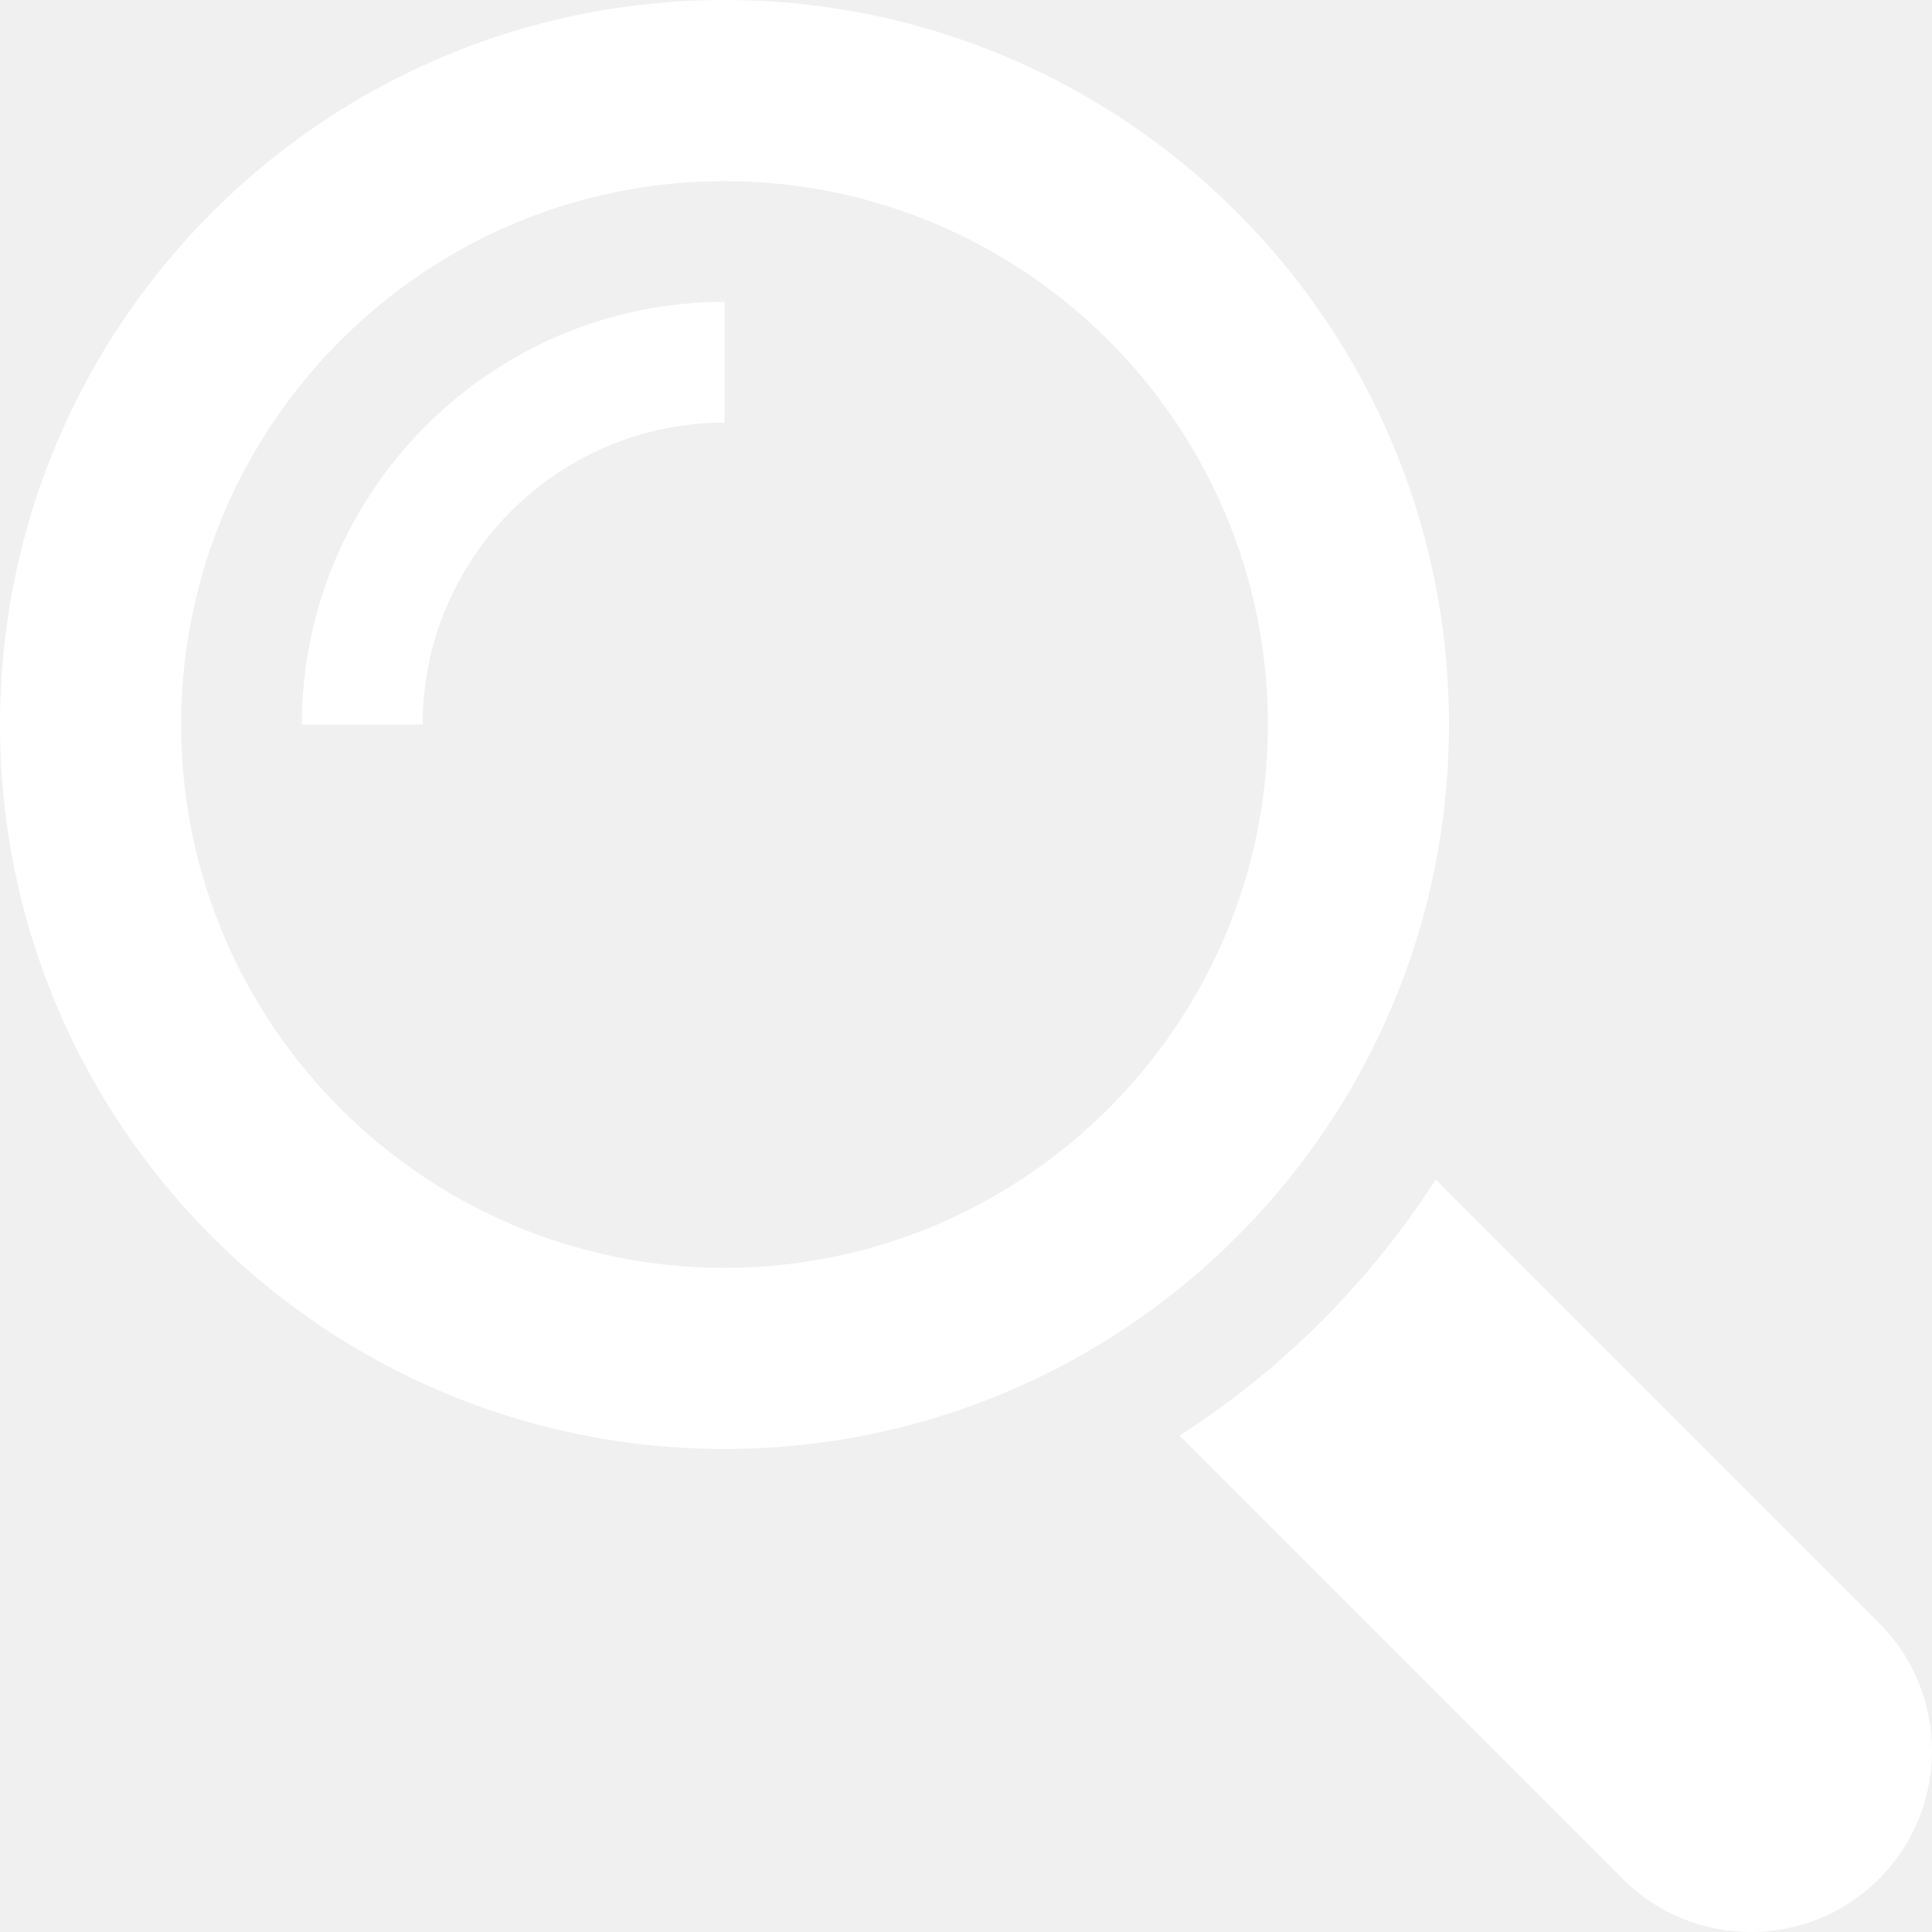
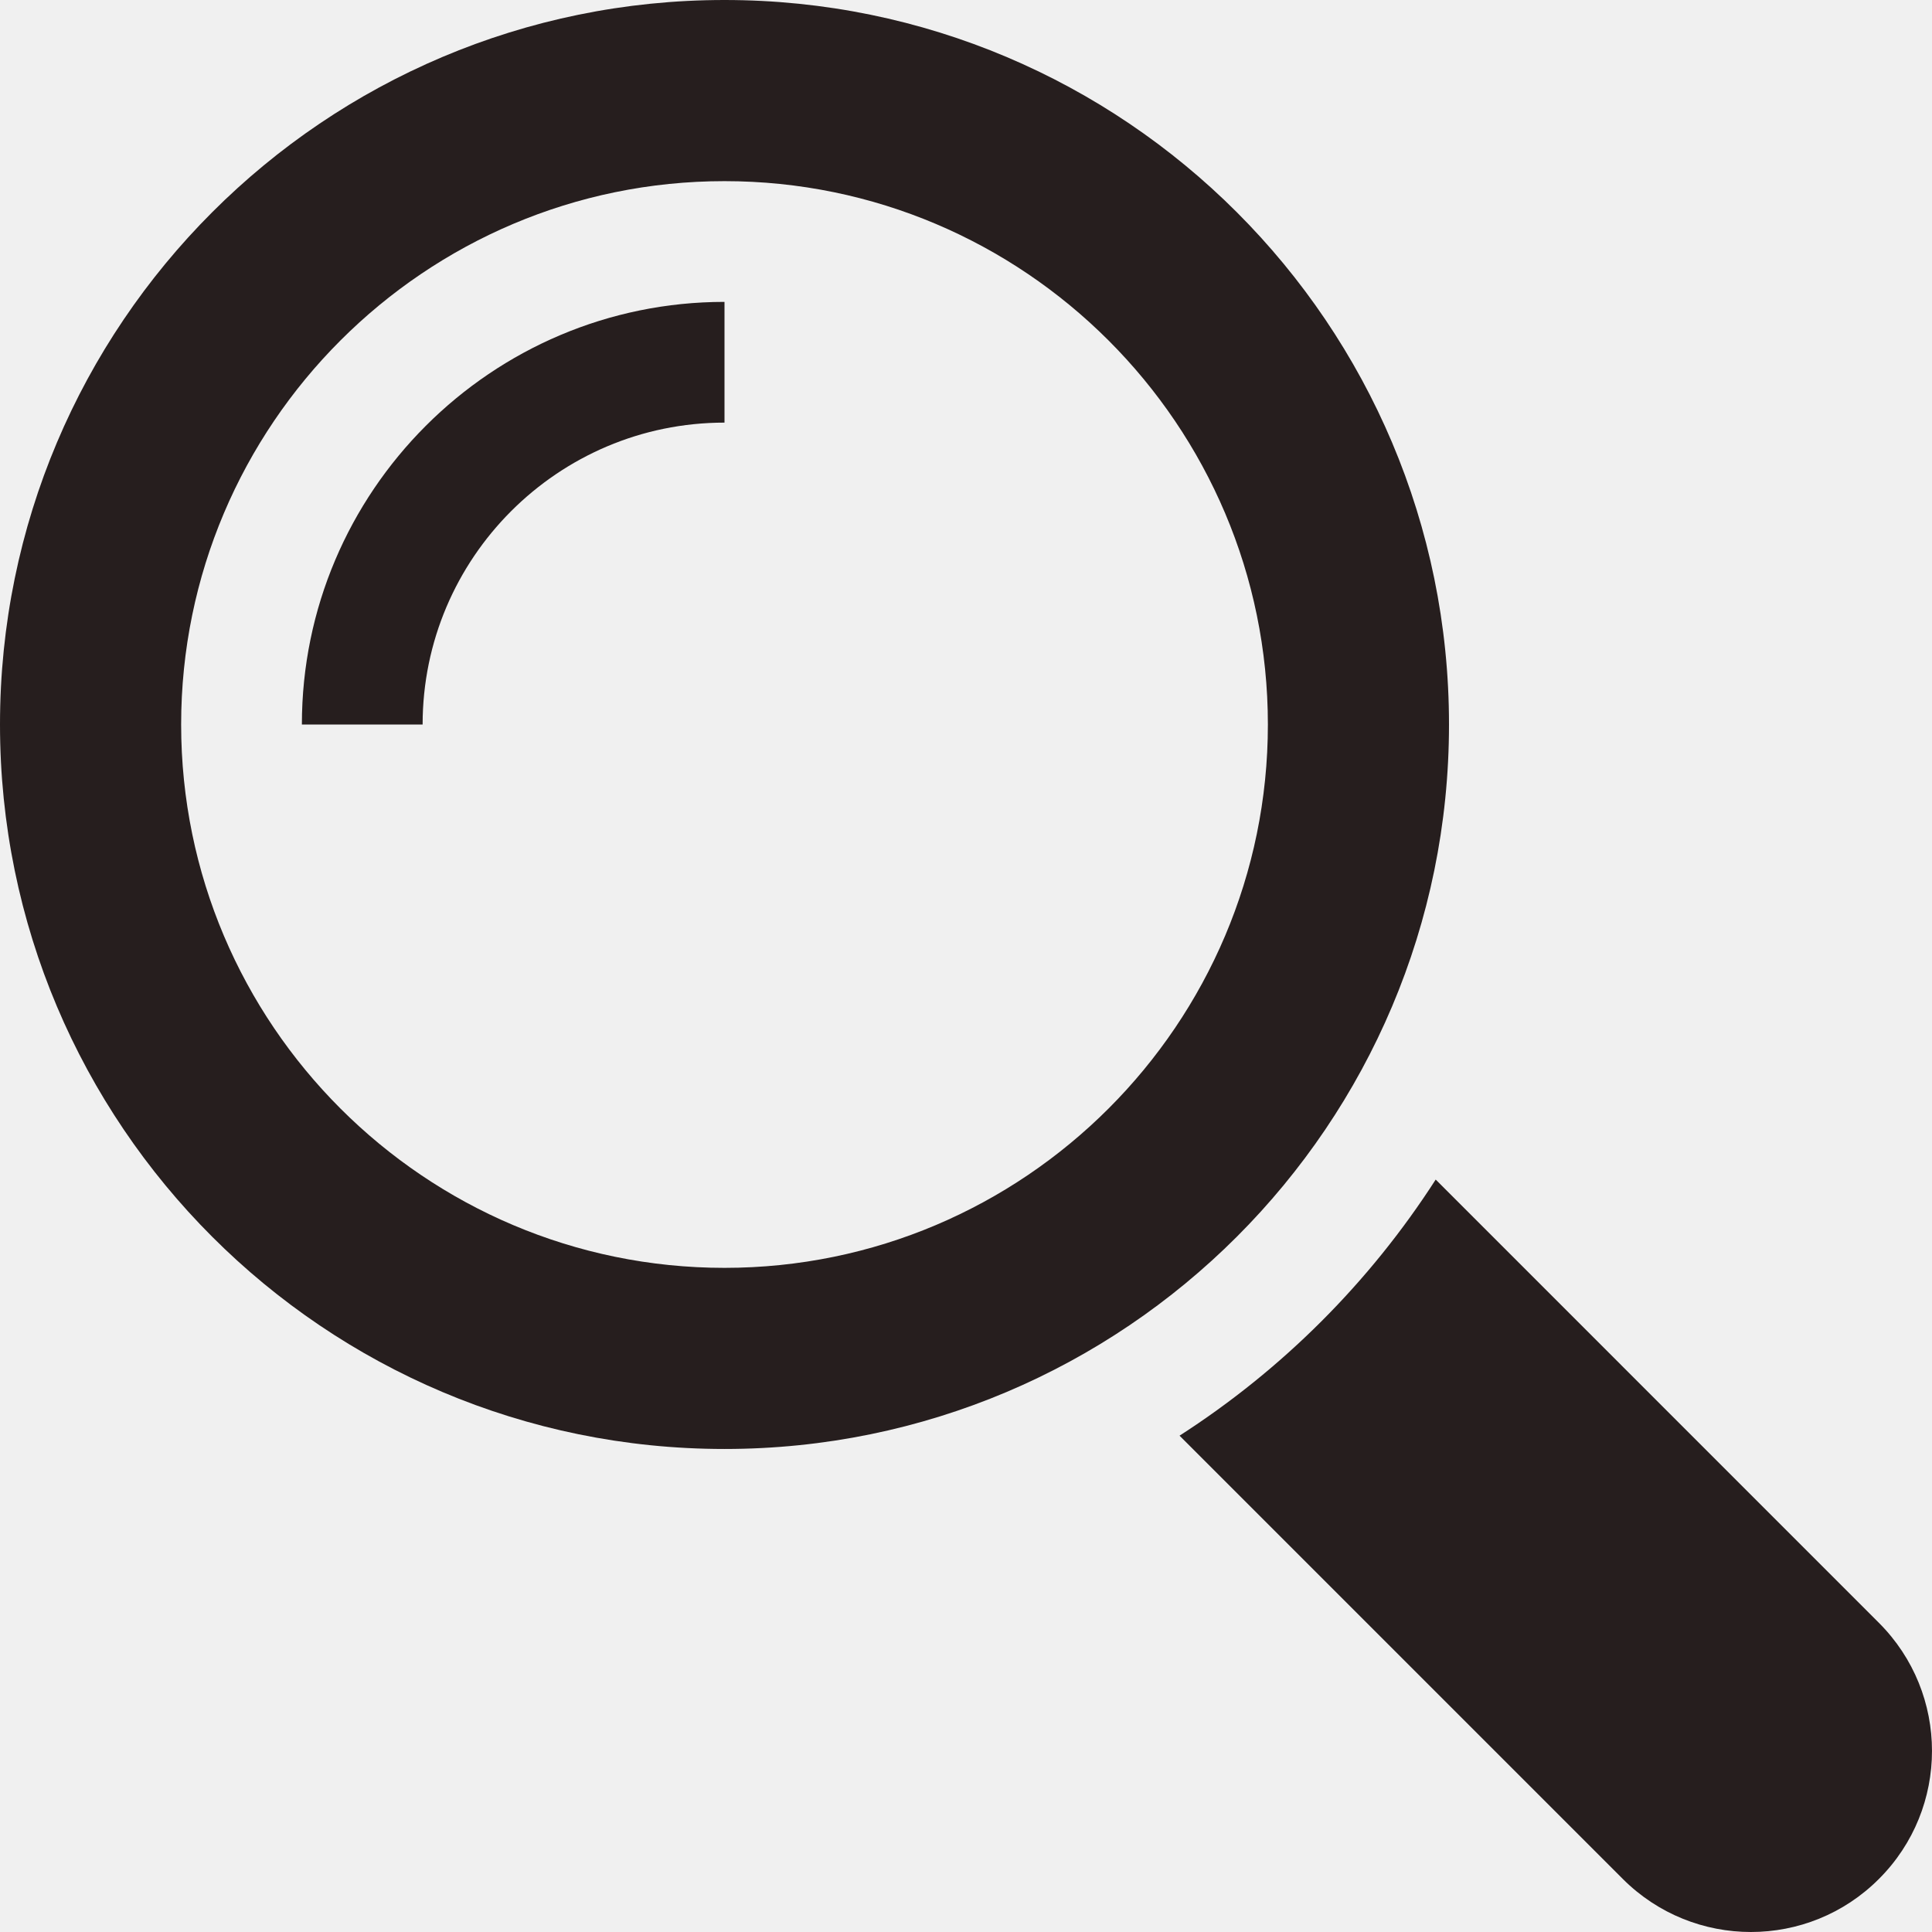
<svg xmlns="http://www.w3.org/2000/svg" width="79" height="79" viewBox="0 0 79 79" fill="none">
-   <g clip-path="url(#clip0_6_7)">
-     <path d="M76.829 66.358L58.706 48.233C56.005 52.433 52.431 56.005 48.232 58.705L66.357 76.831C69.251 79.723 73.942 79.723 76.829 76.831C79.723 73.942 79.723 69.251 76.829 66.358Z" fill="white" />
-     <path d="M59.25 29.625C59.25 13.265 45.986 0 29.625 0C13.265 0 0 13.265 0 29.625C0 45.985 13.265 59.249 29.625 59.249C45.986 59.249 59.25 45.985 59.25 29.625ZM29.625 51.843C17.373 51.843 7.407 41.877 7.407 29.625C7.407 17.373 17.373 7.407 29.625 7.407C41.877 7.407 51.844 17.373 51.844 29.625C51.844 41.877 41.877 51.843 29.625 51.843Z" fill="white" />
-     <path d="M12.344 29.625H17.281C17.281 22.819 22.819 17.281 29.625 17.281V12.344C20.098 12.344 12.344 20.097 12.344 29.625Z" fill="white" />
-   </g>
-   <defs>
-     <clipPath id="clip0_6_7">
-       <rect width="79" height="79" fill="white" />
-     </clipPath>
-   </defs>
+   <path d="M76.829 66.358L58.706 48.233C56.005 52.433 52.431 56.005 48.232 58.705L66.357 76.831C69.251 79.723 73.942 79.723 76.829 76.831C79.723 73.942 79.723 69.251 76.829 66.358Z" fill="#261E1E" />
+   <path d="M59.25 29.625C59.25 13.265 45.986 0 29.625 0C13.265 0 0 13.265 0 29.625C0 45.985 13.265 59.249 29.625 59.249C45.986 59.249 59.25 45.985 59.25 29.625ZM29.625 51.843C17.373 51.843 7.407 41.877 7.407 29.625C7.407 17.373 17.373 7.407 29.625 7.407C41.877 7.407 51.844 17.373 51.844 29.625C51.844 41.877 41.877 51.843 29.625 51.843Z" fill="#261E1E" />
+   <path d="M12.344 29.625H17.281C17.281 22.819 22.819 17.281 29.625 17.281V12.344C20.098 12.344 12.344 20.097 12.344 29.625Z" fill="#261E1E" />
</svg>
